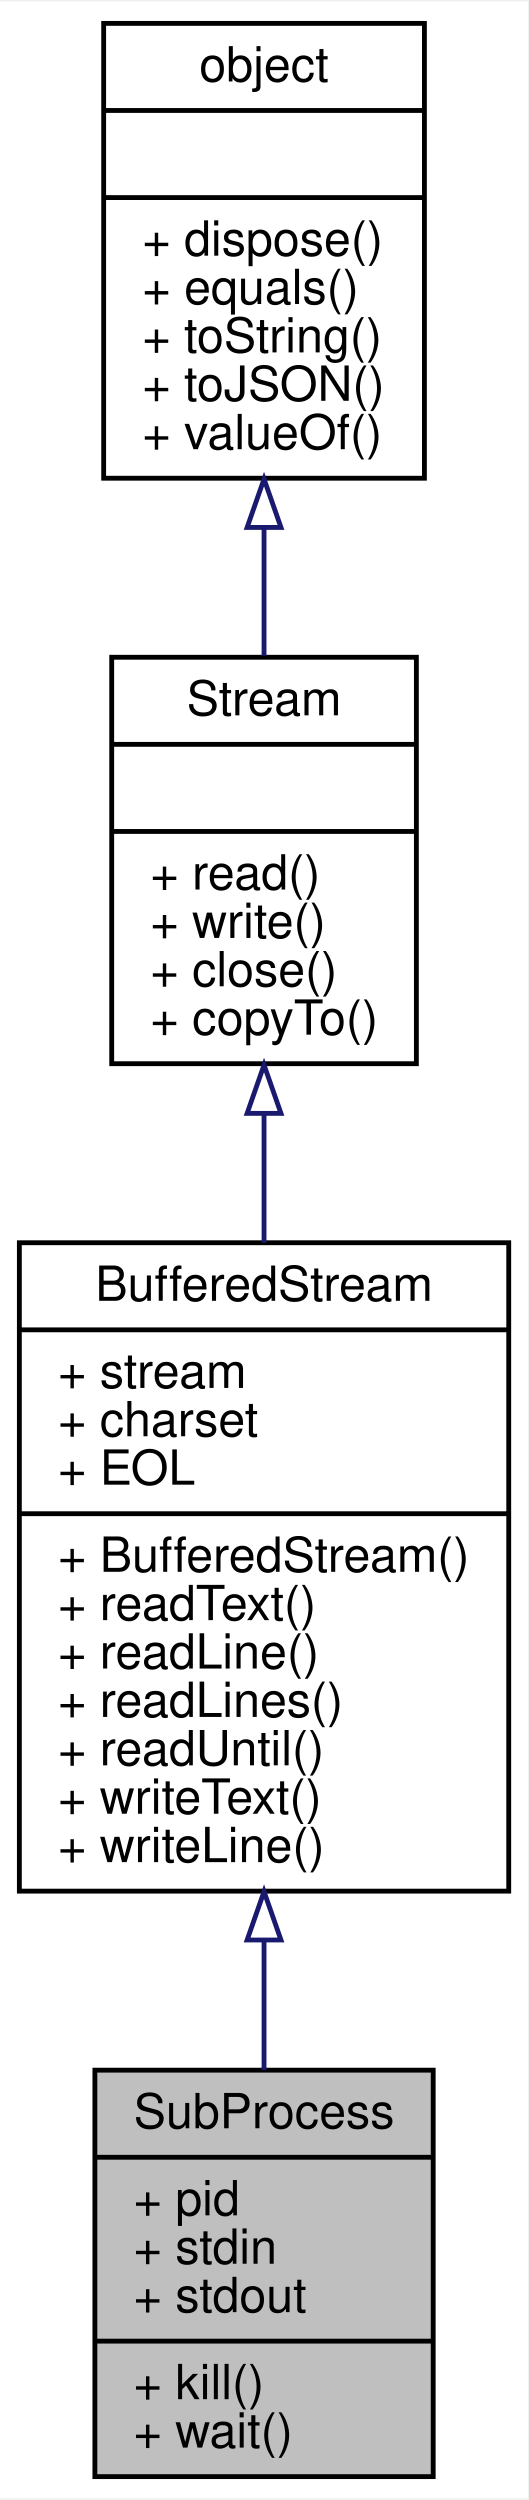
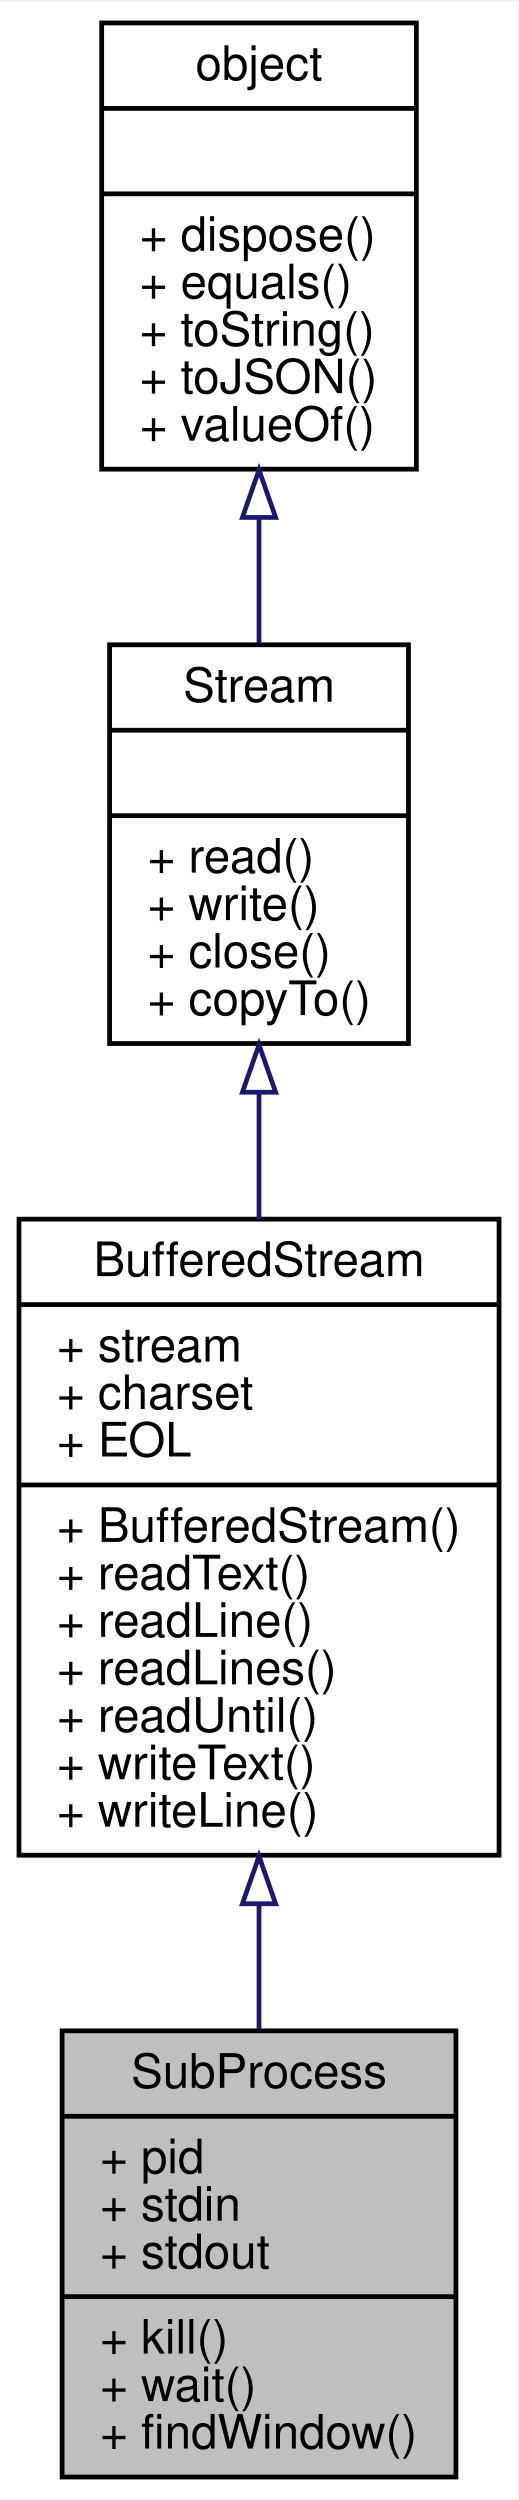
- <svg xmlns="http://www.w3.org/2000/svg" xmlns:xlink="http://www.w3.org/1999/xlink" width="109pt" height="516pt" viewBox="0.00 0.00 109.14 516.00">
-   <g id="graph0" class="graph" transform="scale(1 1) rotate(0) translate(4 512)">
-     <polygon fill="white" stroke="none" points="-4,4 -4,-512 105.137,-512 105.137,4 -4,4" />
+ <svg xmlns="http://www.w3.org/2000/svg" xmlns:xlink="http://www.w3.org/1999/xlink" width="109pt" height="526pt" viewBox="0.00 0.00 109.14 526.00">
+   <g id="graph0" class="graph" transform="scale(1 1) rotate(0) translate(4 522)">
+     <polygon fill="white" stroke="none" points="-4,4 -4,-522 105.137,-522 105.137,4 -4,4" />
    <g id="node1" class="node">
-       <polygon fill="#bfbfbf" stroke="black" points="15.61,-0.5 15.61,-84.5 85.526,-84.5 85.526,-0.5 15.61,-0.5" />
-       <text text-anchor="middle" x="50.568" y="-72.5" font-family="Helvetica,sans-Serif" font-size="10.00">SubProcess</text>
-       <polyline fill="none" stroke="black" points="15.61,-66.5 85.526,-66.5 " />
-       <text text-anchor="start" x="23.61" y="-54.5" font-family="Helvetica,sans-Serif" font-size="10.00">+ pid</text>
-       <text text-anchor="start" x="23.61" y="-44.5" font-family="Helvetica,sans-Serif" font-size="10.00">+ stdin</text>
-       <text text-anchor="start" x="23.61" y="-34.5" font-family="Helvetica,sans-Serif" font-size="10.00">+ stdout</text>
-       <polyline fill="none" stroke="black" points="15.61,-28.5 85.526,-28.5 " />
-       <text text-anchor="start" x="23.61" y="-16.5" font-family="Helvetica,sans-Serif" font-size="10.00">+ kill()</text>
-       <text text-anchor="start" x="23.61" y="-6.5" font-family="Helvetica,sans-Serif" font-size="10.00">+ wait()</text>
+       <polygon fill="#bfbfbf" stroke="black" points="9.084,-0.5 9.084,-94.5 92.052,-94.5 92.052,-0.5 9.084,-0.5" />
+       <text text-anchor="middle" x="50.568" y="-82.5" font-family="Helvetica,sans-Serif" font-size="10.00">SubProcess</text>
+       <polyline fill="none" stroke="black" points="9.084,-76.5 92.052,-76.5 " />
+       <text text-anchor="start" x="17.084" y="-64.5" font-family="Helvetica,sans-Serif" font-size="10.00">+ pid</text>
+       <text text-anchor="start" x="17.084" y="-54.5" font-family="Helvetica,sans-Serif" font-size="10.00">+ stdin</text>
+       <text text-anchor="start" x="17.084" y="-44.5" font-family="Helvetica,sans-Serif" font-size="10.00">+ stdout</text>
+       <polyline fill="none" stroke="black" points="9.084,-38.5 92.052,-38.5 " />
+       <text text-anchor="start" x="17.084" y="-26.5" font-family="Helvetica,sans-Serif" font-size="10.00">+ kill()</text>
+       <text text-anchor="start" x="17.084" y="-16.5" font-family="Helvetica,sans-Serif" font-size="10.00">+ wait()</text>
+       <text text-anchor="start" x="17.084" y="-6.5" font-family="Helvetica,sans-Serif" font-size="10.00">+ findWindow()</text>
    </g>
    <g id="node2" class="node">
      <g id="a_node2">
        <a xlink:href="../../d0/d37/interfaceBufferedStream.html" target="_top" xlink:title="缓存读取对象 ">
-           <polygon fill="white" stroke="black" points="0,-121.5 0,-255.5 101.137,-255.5 101.137,-121.5 0,-121.5" />
-           <text text-anchor="middle" x="50.568" y="-243.5" font-family="Helvetica,sans-Serif" font-size="10.00">BufferedStream</text>
-           <polyline fill="none" stroke="black" points="0,-237.5 101.137,-237.5 " />
-           <text text-anchor="start" x="8" y="-225.5" font-family="Helvetica,sans-Serif" font-size="10.00">+ stream</text>
-           <text text-anchor="start" x="8" y="-215.5" font-family="Helvetica,sans-Serif" font-size="10.00">+ charset</text>
-           <text text-anchor="start" x="8" y="-205.5" font-family="Helvetica,sans-Serif" font-size="10.00">+ EOL</text>
-           <polyline fill="none" stroke="black" points="0,-199.5 101.137,-199.5 " />
-           <text text-anchor="start" x="8" y="-187.5" font-family="Helvetica,sans-Serif" font-size="10.00">+ BufferedStream()</text>
-           <text text-anchor="start" x="8" y="-177.5" font-family="Helvetica,sans-Serif" font-size="10.00">+ readText()</text>
-           <text text-anchor="start" x="8" y="-167.5" font-family="Helvetica,sans-Serif" font-size="10.00">+ readLine()</text>
-           <text text-anchor="start" x="8" y="-157.5" font-family="Helvetica,sans-Serif" font-size="10.00">+ readLines()</text>
-           <text text-anchor="start" x="8" y="-147.5" font-family="Helvetica,sans-Serif" font-size="10.00">+ readUntil()</text>
-           <text text-anchor="start" x="8" y="-137.5" font-family="Helvetica,sans-Serif" font-size="10.00">+ writeText()</text>
-           <text text-anchor="start" x="8" y="-127.5" font-family="Helvetica,sans-Serif" font-size="10.00">+ writeLine()</text>
+           <polygon fill="white" stroke="black" points="0,-131.5 0,-265.5 101.137,-265.5 101.137,-131.5 0,-131.5" />
+           <text text-anchor="middle" x="50.568" y="-253.5" font-family="Helvetica,sans-Serif" font-size="10.00">BufferedStream</text>
+           <polyline fill="none" stroke="black" points="0,-247.5 101.137,-247.5 " />
+           <text text-anchor="start" x="8" y="-235.5" font-family="Helvetica,sans-Serif" font-size="10.00">+ stream</text>
+           <text text-anchor="start" x="8" y="-225.5" font-family="Helvetica,sans-Serif" font-size="10.00">+ charset</text>
+           <text text-anchor="start" x="8" y="-215.5" font-family="Helvetica,sans-Serif" font-size="10.00">+ EOL</text>
+           <polyline fill="none" stroke="black" points="0,-209.5 101.137,-209.5 " />
+           <text text-anchor="start" x="8" y="-197.5" font-family="Helvetica,sans-Serif" font-size="10.00">+ BufferedStream()</text>
+           <text text-anchor="start" x="8" y="-187.5" font-family="Helvetica,sans-Serif" font-size="10.00">+ readText()</text>
+           <text text-anchor="start" x="8" y="-177.5" font-family="Helvetica,sans-Serif" font-size="10.00">+ readLine()</text>
+           <text text-anchor="start" x="8" y="-167.5" font-family="Helvetica,sans-Serif" font-size="10.00">+ readLines()</text>
+           <text text-anchor="start" x="8" y="-157.5" font-family="Helvetica,sans-Serif" font-size="10.00">+ readUntil()</text>
+           <text text-anchor="start" x="8" y="-147.5" font-family="Helvetica,sans-Serif" font-size="10.00">+ writeText()</text>
+           <text text-anchor="start" x="8" y="-137.5" font-family="Helvetica,sans-Serif" font-size="10.00">+ writeLine()</text>
        </a>
      </g>
    </g>
    <g id="edge1" class="edge">
-       <path fill="none" stroke="midnightblue" d="M50.568,-111.362C50.568,-102.118 50.568,-92.964 50.568,-84.515" />
-       <polygon fill="none" stroke="midnightblue" points="47.069,-111.4 50.568,-121.4 54.069,-111.4 47.069,-111.4" />
+       <path fill="none" stroke="midnightblue" d="M50.568,-121.165C50.568,-112.195 50.568,-103.261 50.568,-94.883" />
+       <polygon fill="none" stroke="midnightblue" points="47.069,-121.279 50.568,-131.279 54.069,-121.279 47.069,-121.279" />
    </g>
    <g id="node3" class="node">
      <g id="a_node3">
        <a xlink:href="../../d4/dc7/interfaceStream.html" target="_top" xlink:title="流操作对象，用于二进制数据流读写 ">
-           <polygon fill="white" stroke="black" points="19.087,-292.5 19.087,-376.5 82.05,-376.5 82.05,-292.5 19.087,-292.5" />
-           <text text-anchor="middle" x="50.568" y="-364.5" font-family="Helvetica,sans-Serif" font-size="10.00">Stream</text>
-           <polyline fill="none" stroke="black" points="19.087,-358.5 82.05,-358.5 " />
-           <text text-anchor="middle" x="50.568" y="-346.5" font-family="Helvetica,sans-Serif" font-size="10.00"> </text>
-           <polyline fill="none" stroke="black" points="19.087,-340.5 82.05,-340.5 " />
-           <text text-anchor="start" x="27.087" y="-328.5" font-family="Helvetica,sans-Serif" font-size="10.00">+ read()</text>
-           <text text-anchor="start" x="27.087" y="-318.5" font-family="Helvetica,sans-Serif" font-size="10.00">+ write()</text>
-           <text text-anchor="start" x="27.087" y="-308.5" font-family="Helvetica,sans-Serif" font-size="10.00">+ close()</text>
-           <text text-anchor="start" x="27.087" y="-298.5" font-family="Helvetica,sans-Serif" font-size="10.00">+ copyTo()</text>
+           <polygon fill="white" stroke="black" points="19.087,-302.5 19.087,-386.5 82.05,-386.5 82.05,-302.5 19.087,-302.5" />
+           <text text-anchor="middle" x="50.568" y="-374.5" font-family="Helvetica,sans-Serif" font-size="10.00">Stream</text>
+           <polyline fill="none" stroke="black" points="19.087,-368.5 82.05,-368.5 " />
+           <text text-anchor="middle" x="50.568" y="-356.5" font-family="Helvetica,sans-Serif" font-size="10.00"> </text>
+           <polyline fill="none" stroke="black" points="19.087,-350.5 82.05,-350.5 " />
+           <text text-anchor="start" x="27.087" y="-338.5" font-family="Helvetica,sans-Serif" font-size="10.00">+ read()</text>
+           <text text-anchor="start" x="27.087" y="-328.5" font-family="Helvetica,sans-Serif" font-size="10.00">+ write()</text>
+           <text text-anchor="start" x="27.087" y="-318.5" font-family="Helvetica,sans-Serif" font-size="10.00">+ close()</text>
+           <text text-anchor="start" x="27.087" y="-308.5" font-family="Helvetica,sans-Serif" font-size="10.00">+ copyTo()</text>
        </a>
      </g>
    </g>
    <g id="edge2" class="edge">
-       <path fill="none" stroke="midnightblue" d="M50.568,-282.005C50.568,-273.416 50.568,-264.401 50.568,-255.509" />
-       <polygon fill="none" stroke="midnightblue" points="47.069,-282.235 50.568,-292.235 54.069,-282.235 47.069,-282.235" />
+       <path fill="none" stroke="midnightblue" d="M50.568,-292.005C50.568,-283.416 50.568,-274.401 50.568,-265.509" />
+       <polygon fill="none" stroke="midnightblue" points="47.069,-292.235 50.568,-302.235 54.069,-292.235 47.069,-292.235" />
    </g>
    <g id="node4" class="node">
      <g id="a_node4">
        <a xlink:href="../../db/d38/interfaceobject.html" target="_top" xlink:title="基础对象，所有对象均继承于此 ">
-           <polygon fill="white" stroke="black" points="17.424,-413.5 17.424,-507.5 83.712,-507.5 83.712,-413.5 17.424,-413.5" />
-           <text text-anchor="middle" x="50.568" y="-495.5" font-family="Helvetica,sans-Serif" font-size="10.00">object</text>
-           <polyline fill="none" stroke="black" points="17.424,-489.5 83.712,-489.5 " />
-           <text text-anchor="middle" x="50.568" y="-477.5" font-family="Helvetica,sans-Serif" font-size="10.00"> </text>
-           <polyline fill="none" stroke="black" points="17.424,-471.5 83.712,-471.5 " />
-           <text text-anchor="start" x="25.424" y="-459.5" font-family="Helvetica,sans-Serif" font-size="10.00">+ dispose()</text>
-           <text text-anchor="start" x="25.424" y="-449.5" font-family="Helvetica,sans-Serif" font-size="10.00">+ equals()</text>
-           <text text-anchor="start" x="25.424" y="-439.5" font-family="Helvetica,sans-Serif" font-size="10.00">+ toString()</text>
-           <text text-anchor="start" x="25.424" y="-429.5" font-family="Helvetica,sans-Serif" font-size="10.00">+ toJSON()</text>
-           <text text-anchor="start" x="25.424" y="-419.5" font-family="Helvetica,sans-Serif" font-size="10.00">+ valueOf()</text>
+           <polygon fill="white" stroke="black" points="17.424,-423.5 17.424,-517.5 83.712,-517.5 83.712,-423.5 17.424,-423.5" />
+           <text text-anchor="middle" x="50.568" y="-505.5" font-family="Helvetica,sans-Serif" font-size="10.00">object</text>
+           <polyline fill="none" stroke="black" points="17.424,-499.5 83.712,-499.5 " />
+           <text text-anchor="middle" x="50.568" y="-487.5" font-family="Helvetica,sans-Serif" font-size="10.00"> </text>
+           <polyline fill="none" stroke="black" points="17.424,-481.5 83.712,-481.5 " />
+           <text text-anchor="start" x="25.424" y="-469.5" font-family="Helvetica,sans-Serif" font-size="10.00">+ dispose()</text>
+           <text text-anchor="start" x="25.424" y="-459.5" font-family="Helvetica,sans-Serif" font-size="10.00">+ equals()</text>
+           <text text-anchor="start" x="25.424" y="-449.5" font-family="Helvetica,sans-Serif" font-size="10.00">+ toString()</text>
+           <text text-anchor="start" x="25.424" y="-439.5" font-family="Helvetica,sans-Serif" font-size="10.00">+ toJSON()</text>
+           <text text-anchor="start" x="25.424" y="-429.5" font-family="Helvetica,sans-Serif" font-size="10.00">+ valueOf()</text>
        </a>
      </g>
    </g>
    <g id="edge3" class="edge">
-       <path fill="none" stroke="midnightblue" d="M50.568,-403.061C50.568,-394.219 50.568,-385.225 50.568,-376.806" />
-       <polygon fill="none" stroke="midnightblue" points="47.069,-403.327 50.568,-413.327 54.069,-403.327 47.069,-403.327" />
+       <path fill="none" stroke="midnightblue" d="M50.568,-413.061C50.568,-404.219 50.568,-395.225 50.568,-386.806" />
+       <polygon fill="none" stroke="midnightblue" points="47.069,-413.327 50.568,-423.327 54.069,-413.327 47.069,-413.327" />
    </g>
  </g>
</svg>
